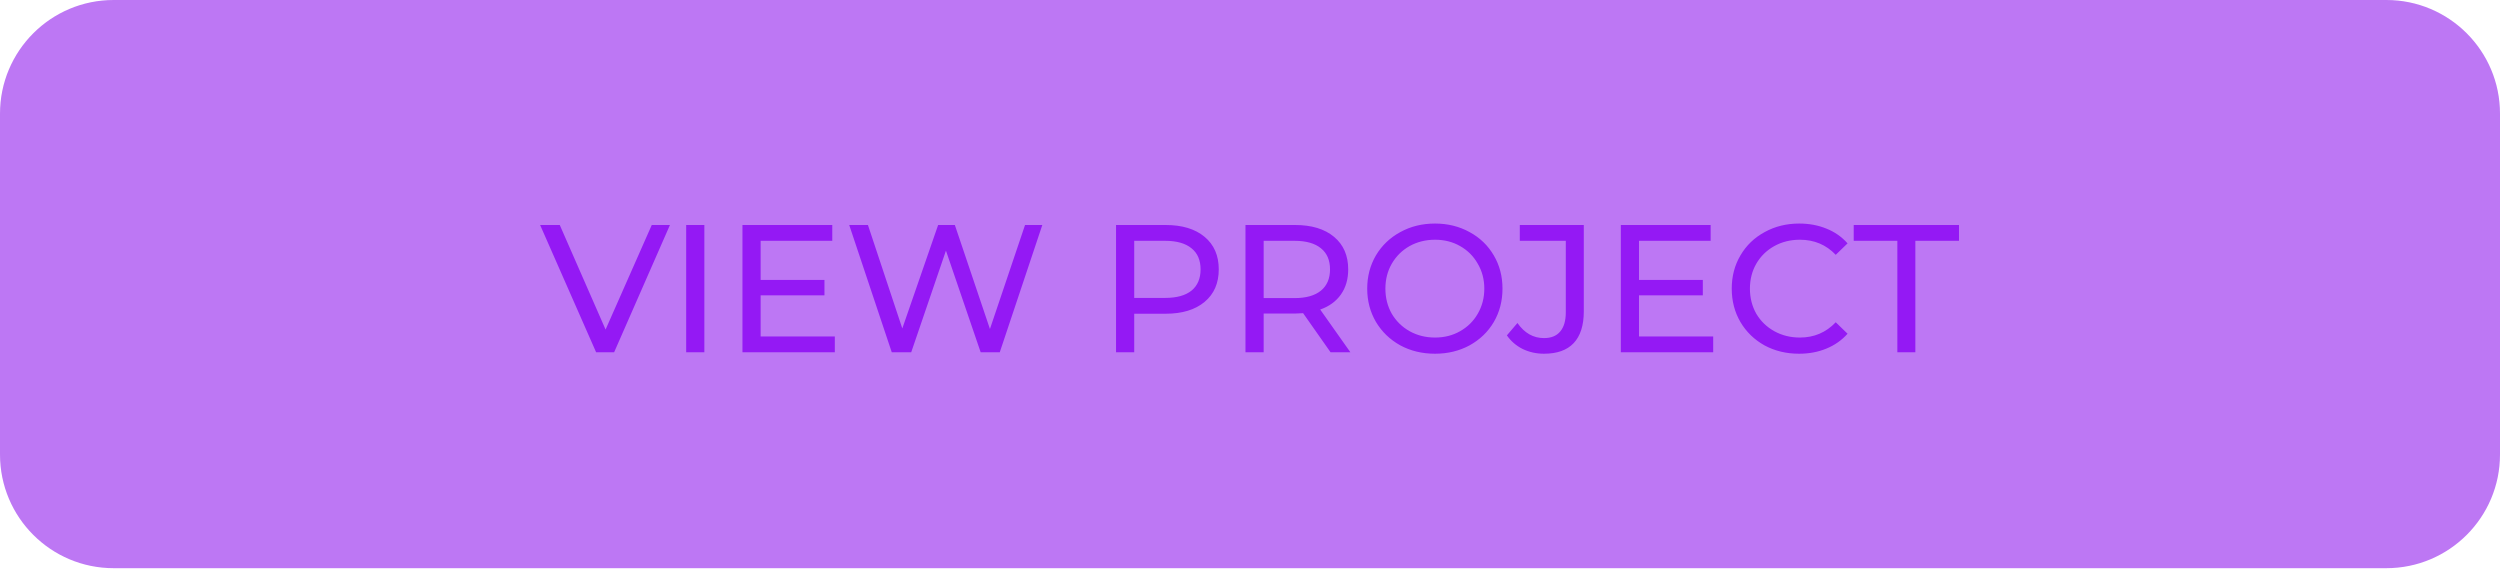
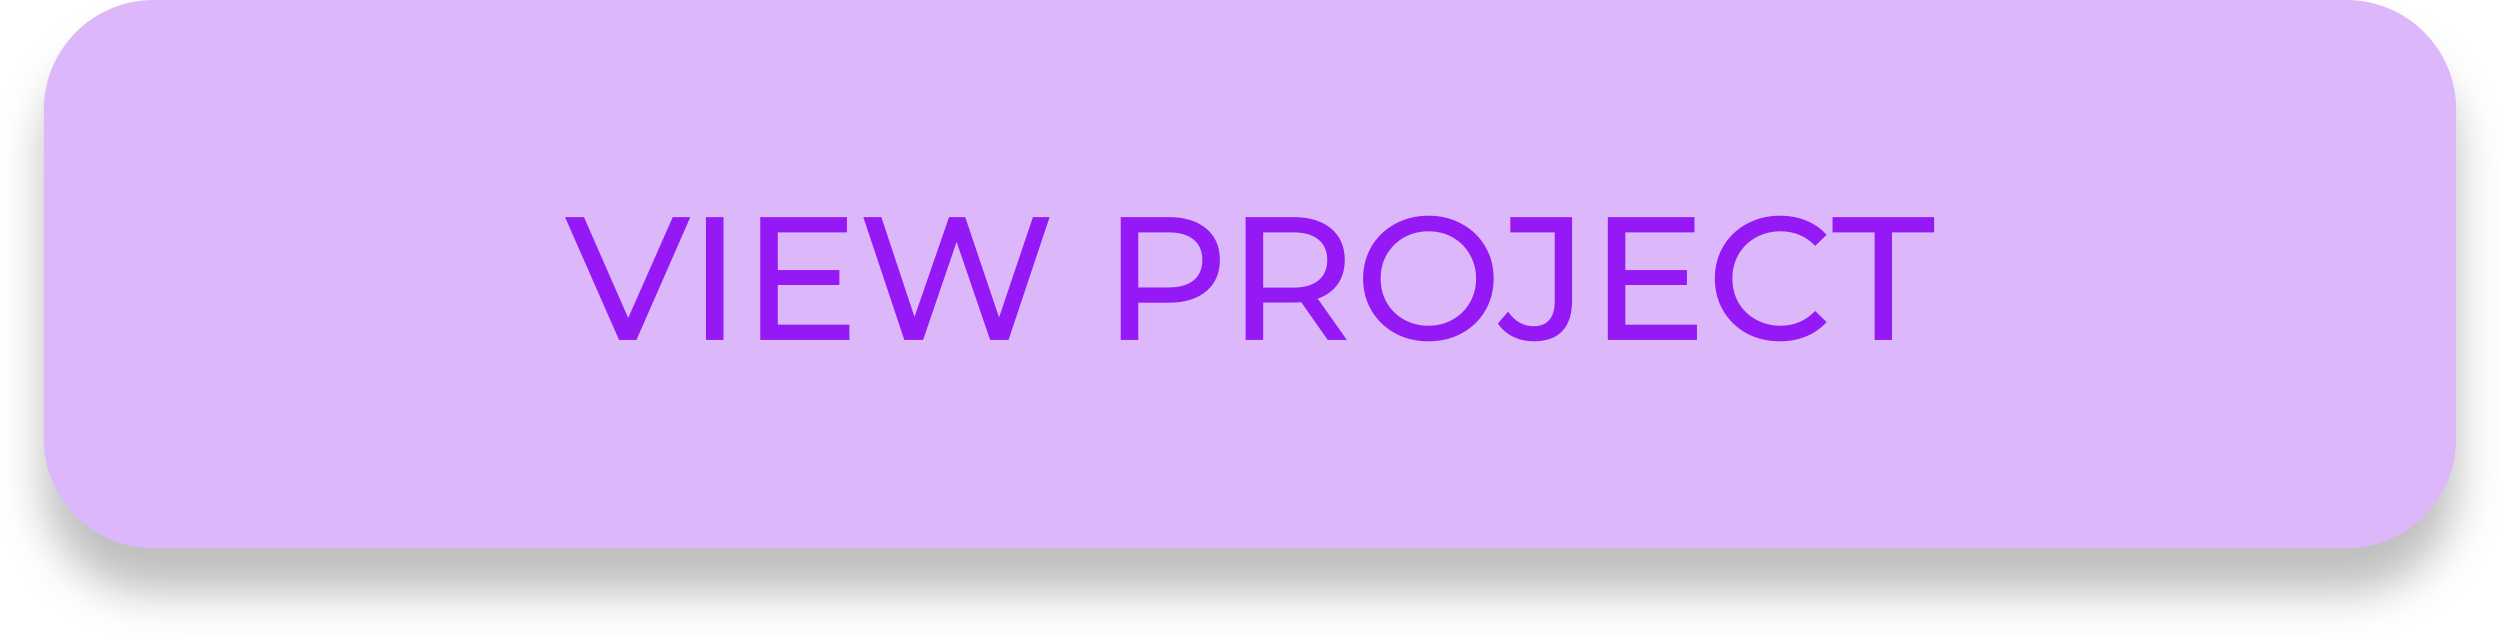
- <svg xmlns="http://www.w3.org/2000/svg" width="220" height="50" viewBox="0 0 220 50" fill="none">
-   <rect width="220" height="50" rx="10" fill="#A74AF0" fill-opacity="0.75" />
+ <svg xmlns="http://www.w3.org/2000/svg" width="228" height="58" viewBox="0 0 228 58" fill="none">
+   <g filter="url(#filter0_d)">
+     <rect x="4" width="220" height="50" rx="10" fill="#DCB7F9" />
+   </g>
  <g style="mix-blend-mode:darken">
-     <path d="M58.955 19.8L54.043 31H52.459L47.531 19.8H49.259L53.291 29L57.355 19.8H58.955ZM60.383 19.8H61.983V31H60.383V19.8ZM73.464 29.608V31H65.336V19.8H73.24V21.192H66.936V24.632H72.552V25.992H66.936V29.608H73.464ZM91.723 19.8L87.979 31H86.299L83.243 22.056L80.187 31H78.475L74.731 19.8H76.379L79.403 28.904L82.555 19.8H84.027L87.115 28.952L90.203 19.8H91.723ZM102.579 19.8C104.03 19.8 105.171 20.147 106.003 20.84C106.835 21.533 107.251 22.488 107.251 23.704C107.251 24.92 106.835 25.875 106.003 26.568C105.171 27.261 104.03 27.608 102.579 27.608H99.811V31H98.211V19.8H102.579ZM102.531 26.216C103.545 26.216 104.318 26.003 104.851 25.576C105.385 25.139 105.651 24.515 105.651 23.704C105.651 22.893 105.385 22.275 104.851 21.848C104.318 21.411 103.545 21.192 102.531 21.192H99.811V26.216H102.531ZM117.09 31L114.674 27.56C114.375 27.581 114.141 27.592 113.97 27.592H111.202V31H109.602V19.8H113.97C115.421 19.8 116.562 20.147 117.394 20.84C118.226 21.533 118.642 22.488 118.642 23.704C118.642 24.568 118.429 25.304 118.002 25.912C117.575 26.52 116.967 26.963 116.178 27.24L118.834 31H117.09ZM113.922 26.232C114.935 26.232 115.709 26.013 116.242 25.576C116.775 25.139 117.042 24.515 117.042 23.704C117.042 22.893 116.775 22.275 116.242 21.848C115.709 21.411 114.935 21.192 113.922 21.192H111.202V26.232H113.922ZM126.283 31.128C125.152 31.128 124.134 30.883 123.227 30.392C122.32 29.891 121.606 29.203 121.083 28.328C120.571 27.453 120.315 26.477 120.315 25.4C120.315 24.323 120.571 23.347 121.083 22.472C121.606 21.597 122.32 20.915 123.227 20.424C124.134 19.923 125.152 19.672 126.283 19.672C127.403 19.672 128.416 19.923 129.323 20.424C130.23 20.915 130.939 21.597 131.451 22.472C131.963 23.336 132.219 24.312 132.219 25.4C132.219 26.488 131.963 27.469 131.451 28.344C130.939 29.208 130.23 29.891 129.323 30.392C128.416 30.883 127.403 31.128 126.283 31.128ZM126.283 29.704C127.104 29.704 127.84 29.517 128.491 29.144C129.152 28.771 129.67 28.259 130.043 27.608C130.427 26.947 130.619 26.211 130.619 25.4C130.619 24.589 130.427 23.859 130.043 23.208C129.67 22.547 129.152 22.029 128.491 21.656C127.84 21.283 127.104 21.096 126.283 21.096C125.462 21.096 124.715 21.283 124.043 21.656C123.382 22.029 122.859 22.547 122.475 23.208C122.102 23.859 121.915 24.589 121.915 25.4C121.915 26.211 122.102 26.947 122.475 27.608C122.859 28.259 123.382 28.771 124.043 29.144C124.715 29.517 125.462 29.704 126.283 29.704ZM135.87 31.128C135.198 31.128 134.574 30.989 133.998 30.712C133.422 30.424 132.958 30.024 132.606 29.512L133.534 28.424C134.153 29.309 134.931 29.752 135.87 29.752C136.499 29.752 136.974 29.56 137.294 29.176C137.625 28.792 137.79 28.227 137.79 27.48V21.192H133.742V19.8H139.374V27.4C139.374 28.637 139.075 29.571 138.478 30.2C137.891 30.819 137.022 31.128 135.87 31.128ZM150.761 29.608V31H142.633V19.8H150.537V21.192H144.233V24.632H149.849V25.992H144.233V29.608H150.761ZM158.313 31.128C157.193 31.128 156.18 30.883 155.273 30.392C154.377 29.891 153.673 29.208 153.161 28.344C152.649 27.469 152.393 26.488 152.393 25.4C152.393 24.312 152.649 23.336 153.161 22.472C153.673 21.597 154.382 20.915 155.289 20.424C156.196 19.923 157.209 19.672 158.329 19.672C159.204 19.672 160.004 19.821 160.729 20.12C161.454 20.408 162.073 20.84 162.585 21.416L161.545 22.424C160.702 21.539 159.652 21.096 158.393 21.096C157.561 21.096 156.809 21.283 156.137 21.656C155.465 22.029 154.937 22.547 154.553 23.208C154.18 23.859 153.993 24.589 153.993 25.4C153.993 26.211 154.18 26.947 154.553 27.608C154.937 28.259 155.465 28.771 156.137 29.144C156.809 29.517 157.561 29.704 158.393 29.704C159.641 29.704 160.692 29.256 161.545 28.36L162.585 29.368C162.073 29.944 161.449 30.381 160.713 30.68C159.988 30.979 159.188 31.128 158.313 31.128ZM166.967 21.192H163.127V19.8H172.391V21.192H168.551V31H166.967V21.192Z" fill="#9419F5" />
+     <path d="M62.955 19.8L58.043 31H56.459L51.531 19.8H53.259L57.291 29L61.355 19.8H62.955ZM64.383 19.8H65.983V31H64.383V19.8ZM77.464 29.608V31H69.336V19.8H77.24V21.192H70.936V24.632H76.552V25.992H70.936V29.608H77.464ZM95.723 19.8L91.979 31H90.299L87.243 22.056L84.187 31H82.475L78.731 19.8H80.379L83.403 28.904L86.555 19.8H88.027L91.115 28.952L94.203 19.8H95.723ZM106.579 19.8C108.03 19.8 109.171 20.147 110.003 20.84C110.835 21.533 111.251 22.488 111.251 23.704C111.251 24.92 110.835 25.875 110.003 26.568C109.171 27.261 108.03 27.608 106.579 27.608H103.811V31H102.211V19.8H106.579ZM106.531 26.216C107.545 26.216 108.318 26.003 108.851 25.576C109.385 25.139 109.651 24.515 109.651 23.704C109.651 22.893 109.385 22.275 108.851 21.848C108.318 21.411 107.545 21.192 106.531 21.192H103.811V26.216H106.531ZM121.09 31L118.674 27.56C118.375 27.581 118.141 27.592 117.97 27.592H115.202V31H113.602V19.8H117.97C119.421 19.8 120.562 20.147 121.394 20.84C122.226 21.533 122.642 22.488 122.642 23.704C122.642 24.568 122.429 25.304 122.002 25.912C121.575 26.52 120.967 26.963 120.178 27.24L122.834 31H121.09ZM117.922 26.232C118.935 26.232 119.709 26.013 120.242 25.576C120.775 25.139 121.042 24.515 121.042 23.704C121.042 22.893 120.775 22.275 120.242 21.848C119.709 21.411 118.935 21.192 117.922 21.192H115.202V26.232H117.922ZM130.283 31.128C129.152 31.128 128.134 30.883 127.227 30.392C126.32 29.891 125.606 29.203 125.083 28.328C124.571 27.453 124.315 26.477 124.315 25.4C124.315 24.323 124.571 23.347 125.083 22.472C125.606 21.597 126.32 20.915 127.227 20.424C128.134 19.923 129.152 19.672 130.283 19.672C131.403 19.672 132.416 19.923 133.323 20.424C134.23 20.915 134.939 21.597 135.451 22.472C135.963 23.336 136.219 24.312 136.219 25.4C136.219 26.488 135.963 27.469 135.451 28.344C134.939 29.208 134.23 29.891 133.323 30.392C132.416 30.883 131.403 31.128 130.283 31.128ZM130.283 29.704C131.104 29.704 131.84 29.517 132.491 29.144C133.152 28.771 133.67 28.259 134.043 27.608C134.427 26.947 134.619 26.211 134.619 25.4C134.619 24.589 134.427 23.859 134.043 23.208C133.67 22.547 133.152 22.029 132.491 21.656C131.84 21.283 131.104 21.096 130.283 21.096C129.462 21.096 128.715 21.283 128.043 21.656C127.382 22.029 126.859 22.547 126.475 23.208C126.102 23.859 125.915 24.589 125.915 25.4C125.915 26.211 126.102 26.947 126.475 27.608C126.859 28.259 127.382 28.771 128.043 29.144C128.715 29.517 129.462 29.704 130.283 29.704ZM139.87 31.128C139.198 31.128 138.574 30.989 137.998 30.712C137.422 30.424 136.958 30.024 136.606 29.512L137.534 28.424C138.153 29.309 138.931 29.752 139.87 29.752C140.499 29.752 140.974 29.56 141.294 29.176C141.625 28.792 141.79 28.227 141.79 27.48V21.192H137.742V19.8H143.374V27.4C143.374 28.637 143.075 29.571 142.478 30.2C141.891 30.819 141.022 31.128 139.87 31.128ZM154.761 29.608V31H146.633V19.8H154.537V21.192H148.233V24.632H153.849V25.992H148.233V29.608H154.761ZM162.313 31.128C161.193 31.128 160.18 30.883 159.273 30.392C158.377 29.891 157.673 29.208 157.161 28.344C156.649 27.469 156.393 26.488 156.393 25.4C156.393 24.312 156.649 23.336 157.161 22.472C157.673 21.597 158.382 20.915 159.289 20.424C160.196 19.923 161.209 19.672 162.329 19.672C163.204 19.672 164.004 19.821 164.729 20.12C165.454 20.408 166.073 20.84 166.585 21.416L165.545 22.424C164.702 21.539 163.652 21.096 162.393 21.096C161.561 21.096 160.809 21.283 160.137 21.656C159.465 22.029 158.937 22.547 158.553 23.208C158.18 23.859 157.993 24.589 157.993 25.4C157.993 26.211 158.18 26.947 158.553 27.608C158.937 28.259 159.465 28.771 160.137 29.144C160.809 29.517 161.561 29.704 162.393 29.704C163.641 29.704 164.692 29.256 165.545 28.36L166.585 29.368C166.073 29.944 165.449 30.381 164.713 30.68C163.988 30.979 163.188 31.128 162.313 31.128ZM170.967 21.192H167.127V19.8H176.391V21.192H172.551V31H170.967V21.192Z" fill="#9419F5" />
  </g>
+   <defs>
+     <filter id="filter0_d" x="0" y="0" width="228" height="58" filterUnits="userSpaceOnUse" color-interpolation-filters="sRGB">
+       <feFlood flood-opacity="0" result="BackgroundImageFix" />
+       <feColorMatrix in="SourceAlpha" type="matrix" values="0 0 0 0 0 0 0 0 0 0 0 0 0 0 0 0 0 0 127 0" />
+       <feOffset dy="4" />
+       <feGaussianBlur stdDeviation="2" />
+       <feColorMatrix type="matrix" values="0 0 0 0 0 0 0 0 0 0 0 0 0 0 0 0 0 0 0.25 0" />
+       <feBlend mode="normal" in2="BackgroundImageFix" result="effect1_dropShadow" />
+       <feBlend mode="normal" in="SourceGraphic" in2="effect1_dropShadow" result="shape" />
+     </filter>
+   </defs>
</svg>
